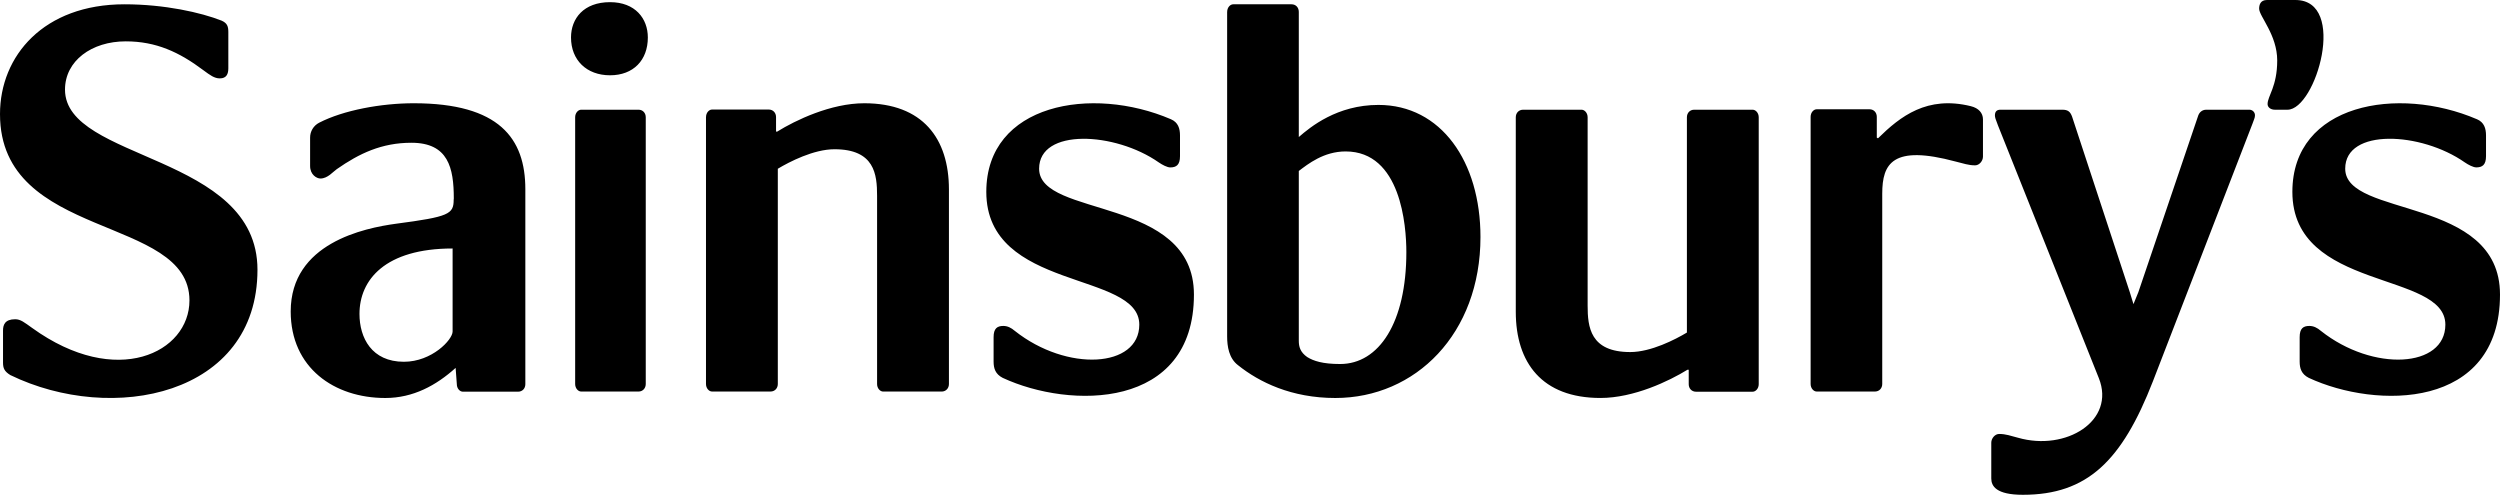
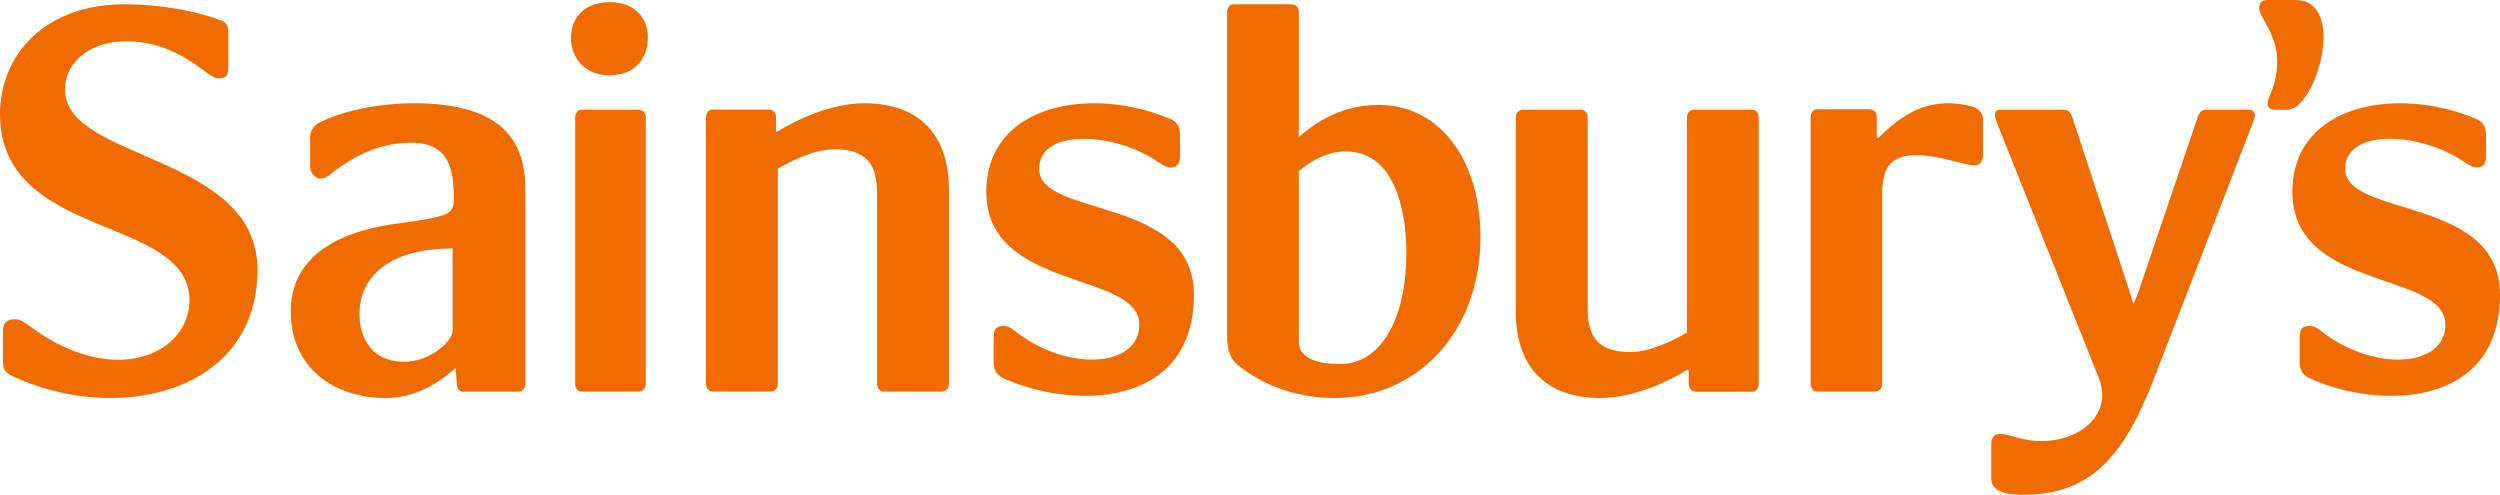
<svg xmlns="http://www.w3.org/2000/svg" width="100%" height="100%" viewBox="0 0 96 19">
-   <g fill="currentColor" fill-rule="evenodd">
+   <g fill="#F06C00" fill-rule="evenodd">
    <path d="M95.113 4.578c-3.03-1.301-7.086-.602-7.086 2.789 0 3.825 5.875 3.03 5.875 5.099 0 1.661-2.775 1.829-4.78.24-.14-.12-.28-.19-.443-.19-.233 0-.372.095-.372.431v.937c0 .267.07.482.35.626C91.243 15.713 96 15.739 96 11.31c0-3.8-5.944-2.934-5.944-4.833 0-1.563 2.913-1.418 4.591-.242.14.096.327.193.442.193.233 0 .374-.097.374-.432v-.795c0-.265-.07-.505-.35-.624M87.84 4.213c1.091 0 2.32-4.213.302-4.213h-1.09c-.255 0-.301.19-.301.334 0 .288.694 1.006.694 1.987 0 1.004-.37 1.364-.37 1.676 0 .121.116.216.278.216h.487M81.925 11.679l-.14-.457-2.217-6.743c-.07-.192-.162-.266-.373-.266h-2.38c-.14 0-.21.074-.21.218 0 .072.023.145.117.385l3.873 9.704c.654 1.639-1.26 2.818-3.104 2.289-.28-.073-.466-.145-.723-.145-.162 0-.303.169-.303.336v1.374c0 .29.187.626 1.213.626 2.474 0 3.804-1.3 4.994-4.359l3.826-9.897c.047-.144.093-.216.093-.313a.214.214 0 0 0-.209-.218h-1.658c-.162 0-.279.098-.326.266l-2.286 6.743-.187.457M72.278 7.438c0-1.161.396-1.887 2.82-1.234.302.073.49.145.746.145.161 0 .302-.167.302-.337V4.584c0-.242-.163-.433-.467-.507-1.677-.412-2.702.385-3.564 1.234l-.046-.026v-.798c0-.168-.117-.291-.28-.291h-2.027c-.118 0-.234.123-.234.291v10.259c0 .165.116.289.234.289h2.235c.165 0 .281-.124.281-.29V7.439M67.535 14.754V4.504c0-.168-.117-.291-.234-.291h-2.244c-.164 0-.28.123-.28.291v8.266c-.444.266-1.38.749-2.175.749-1.542 0-1.637-.964-1.637-1.788V4.504c0-.168-.117-.291-.233-.291h-2.244c-.165 0-.282.123-.282.291v7.468c0 1.957 1.006 3.31 3.251 3.31 1.285 0 2.641-.652 3.343-1.085h.047v.557c0 .165.116.288.28.288h2.174c.117 0 .234-.123.234-.288M47.123.457c0-.17.116-.292.233-.292h2.24c.162 0 .278.121.278.292v4.829-.024c.444-.386 1.47-1.233 3.058-1.233 2.403 0 3.918 2.174 3.918 5.072 0 3.718-2.495 6.182-5.575 6.182-1.68 0-2.917-.605-3.733-1.258-.35-.264-.42-.72-.42-1.108V.457zm3.08 13.257c.232.144.582.264 1.258.264 1.494 0 2.543-1.593 2.543-4.296 0-1.016-.21-3.867-2.333-3.867-.839 0-1.446.485-1.797.75v6.52c0 .22.048.435.328.63zM44.962 4.578c-3.03-1.301-7.088-.602-7.088 2.789 0 3.825 5.875 3.03 5.875 5.099 0 1.661-2.775 1.829-4.78.24-.14-.12-.28-.19-.442-.19-.233 0-.373.095-.373.431v.937c0 .267.07.482.35.626 2.587 1.203 7.343 1.229 7.343-3.199 0-3.8-5.945-2.934-5.945-4.833 0-1.563 2.914-1.418 4.594-.242.14.096.325.193.442.193.233 0 .374-.097.374-.432v-.795c0-.265-.07-.505-.35-.624M27.11 4.496v10.25c0 .165.116.289.233.289h2.245c.163 0 .28-.124.28-.289V6.48c.445-.267 1.38-.749 2.175-.749 1.544 0 1.637.966 1.637 1.787v7.23c0 .164.116.288.234.288h2.245c.162 0 .28-.124.28-.289V7.277c0-1.958-1.006-3.312-3.251-3.312-1.286 0-2.642.653-3.344 1.089H29.8v-.558c0-.167-.117-.29-.281-.29h-2.175c-.117 0-.233.123-.233.29M22.086 4.504v10.242c0 .165.116.289.23.289h2.205c.16 0 .276-.124.276-.289V4.504c0-.168-.115-.291-.276-.291h-2.205c-.114 0-.23.123-.23.29M23.425.083c-1.013 0-1.498.629-1.498 1.356 0 .87.599 1.452 1.498 1.452s1.452-.582 1.452-1.452c0-.727-.484-1.356-1.452-1.356M15.89 3.965c-1.258 0-2.702.267-3.634.747a.64.64 0 0 0-.348.578v1.083c0 .34.256.482.396.482.28 0 .489-.265.629-.36.86-.601 1.722-1.013 2.864-1.013 1.419 0 1.629.963 1.629 2.144l-.005.044c0 .552-.181.654-2.206.92-1.235.168-4.052.746-4.052 3.37 0 2.167 1.676 3.323 3.632 3.323 1.071 0 1.956-.484 2.701-1.156l.046.625c0 .169.117.289.233.289h2.118c.163 0 .28-.12.28-.289V7.265c0-1.951-1.002-3.3-4.284-3.3zm1.49 8.765c0 .315-.795 1.162-1.87 1.162-1.238 0-1.706-.92-1.706-1.837 0-1.306.981-2.513 3.576-2.513v3.188zM.397 14.403c3.916 1.902 9.49.794 9.49-4.046 0-4.456-7.391-4.169-7.391-6.916 0-1.107 1.026-1.853 2.33-1.853 1.167 0 2.053.41 2.986 1.11.257.19.42.312.629.312.257 0 .327-.17.327-.387V1.228c0-.219-.046-.34-.257-.435C7.718.48 6.319.165 4.78.165 1.68.165 0 2.142 0 4.382c0 4.866 7.275 3.856 7.275 7.155 0 2-2.797 3.396-6.038 1.058-.304-.216-.444-.336-.654-.336-.396 0-.467.217-.467.434v1.227c0 .217.048.339.281.483" />
  </g>
</svg>
